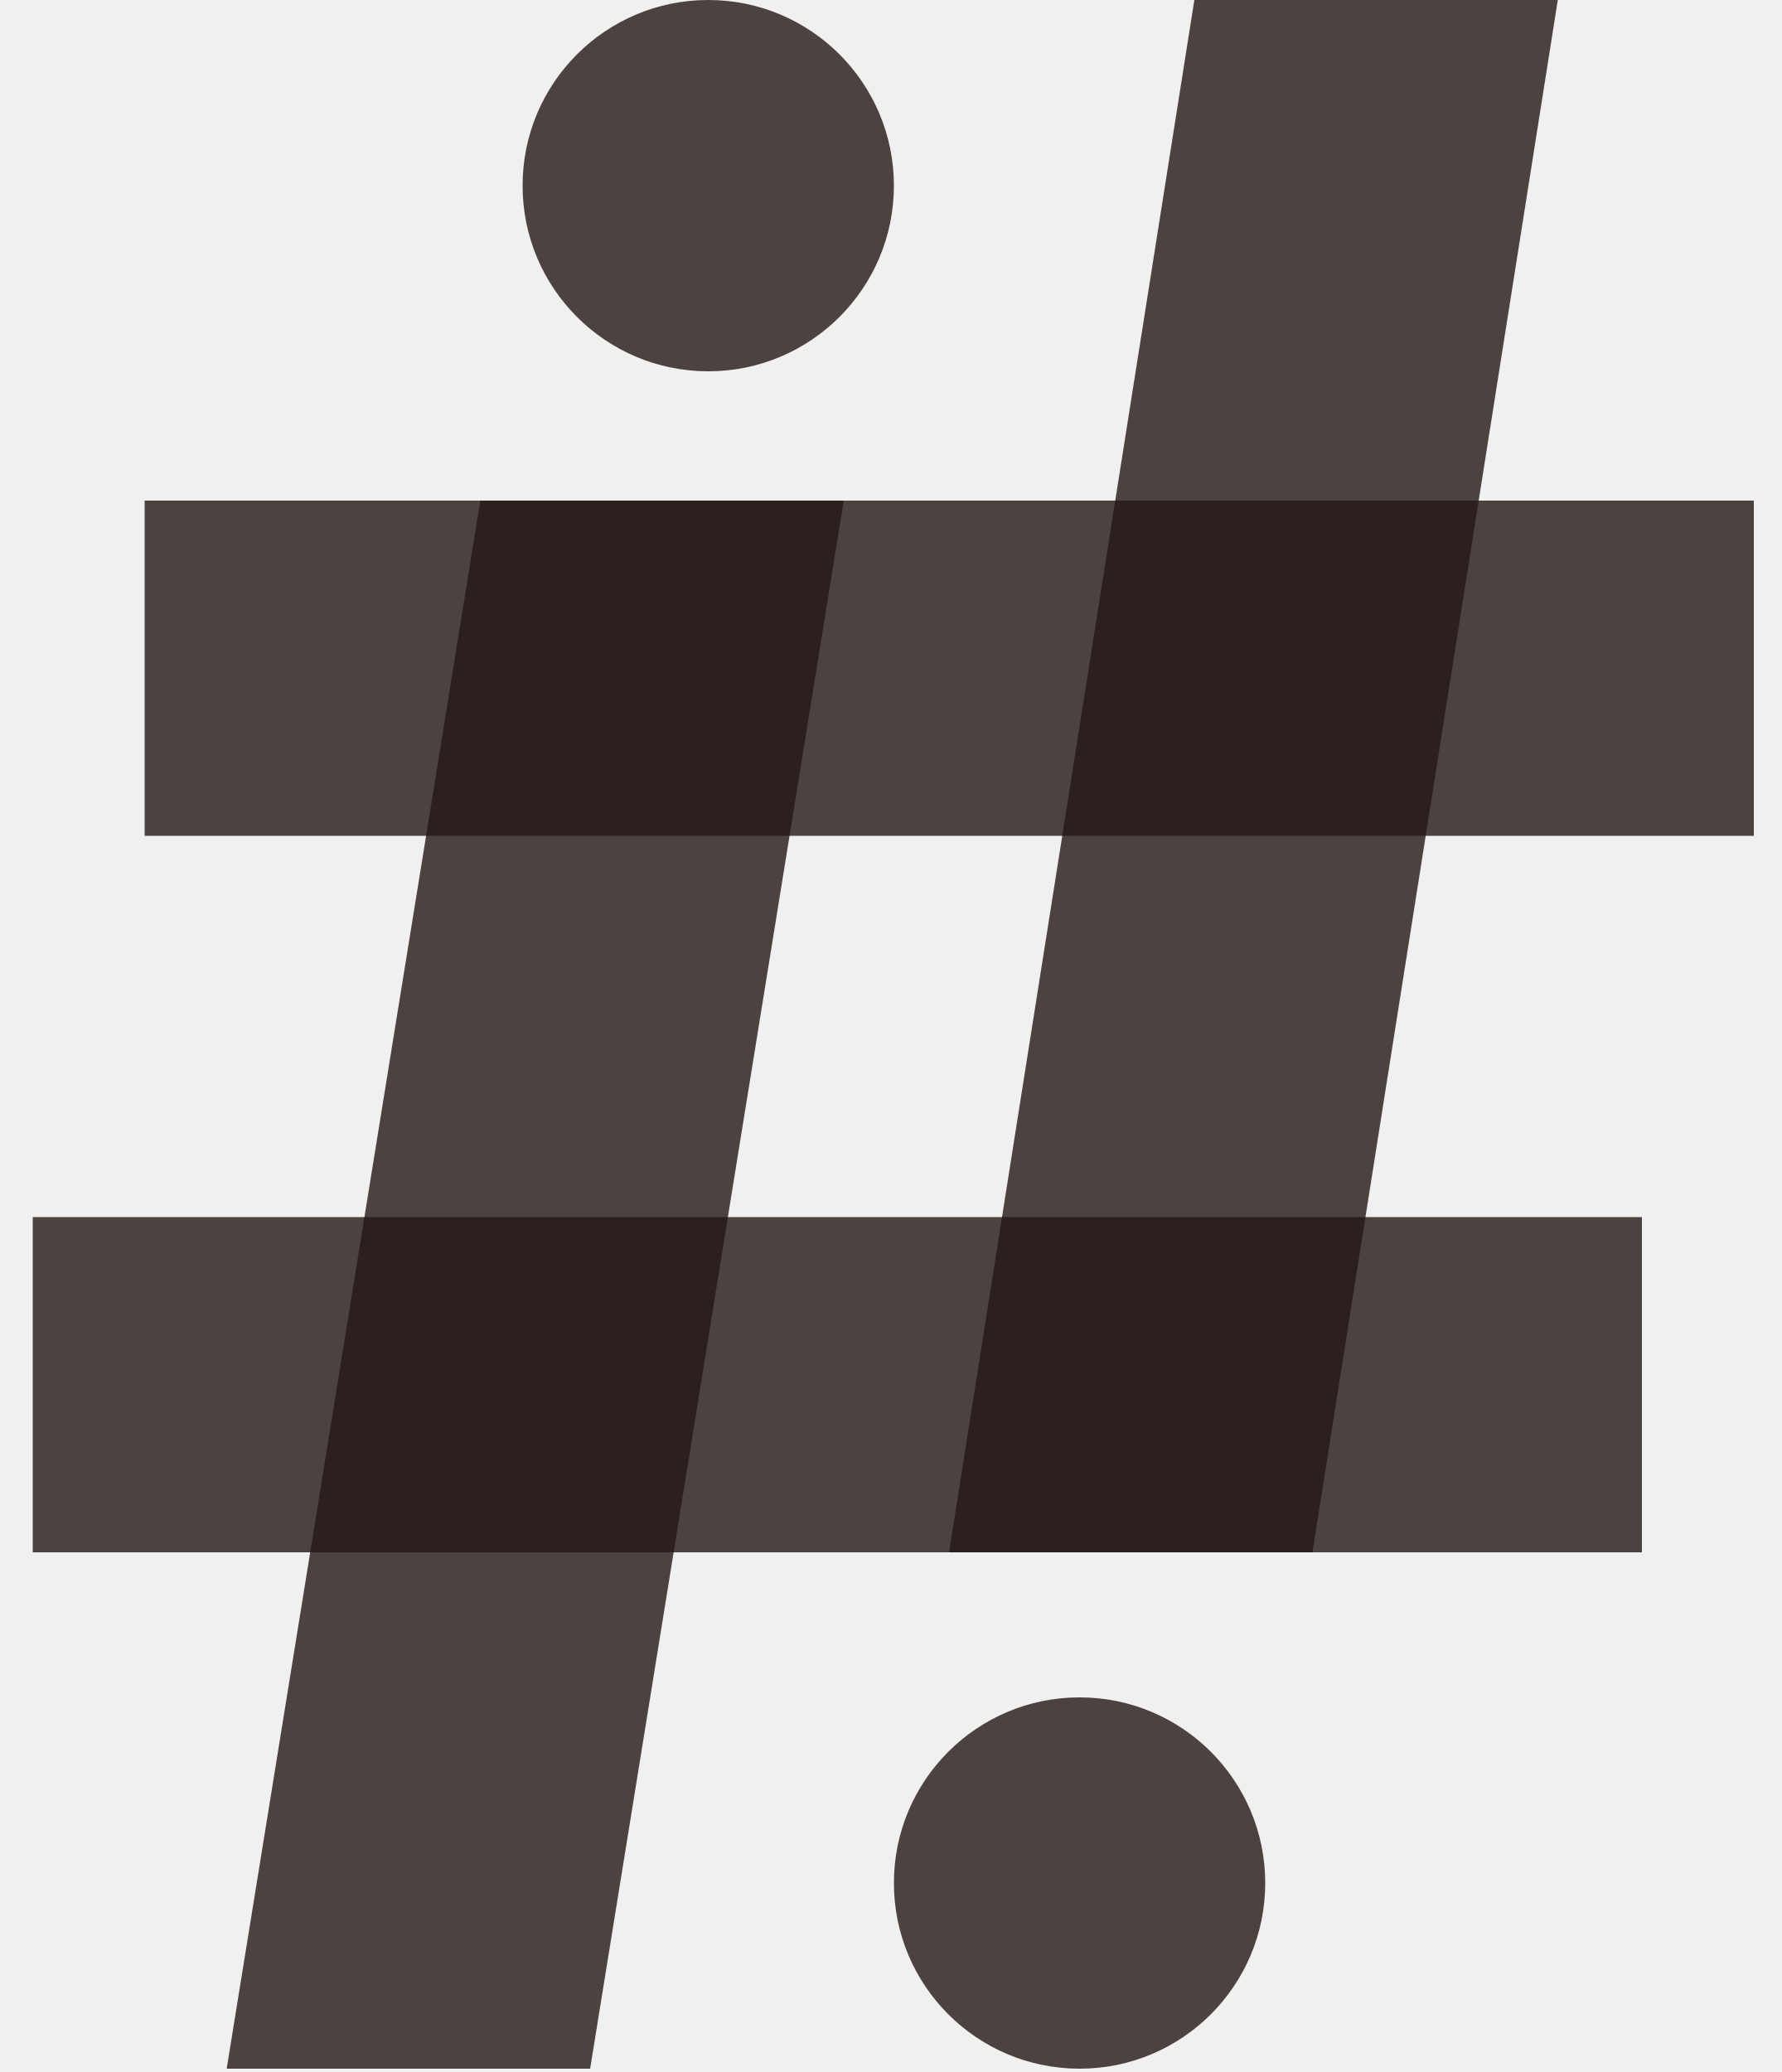
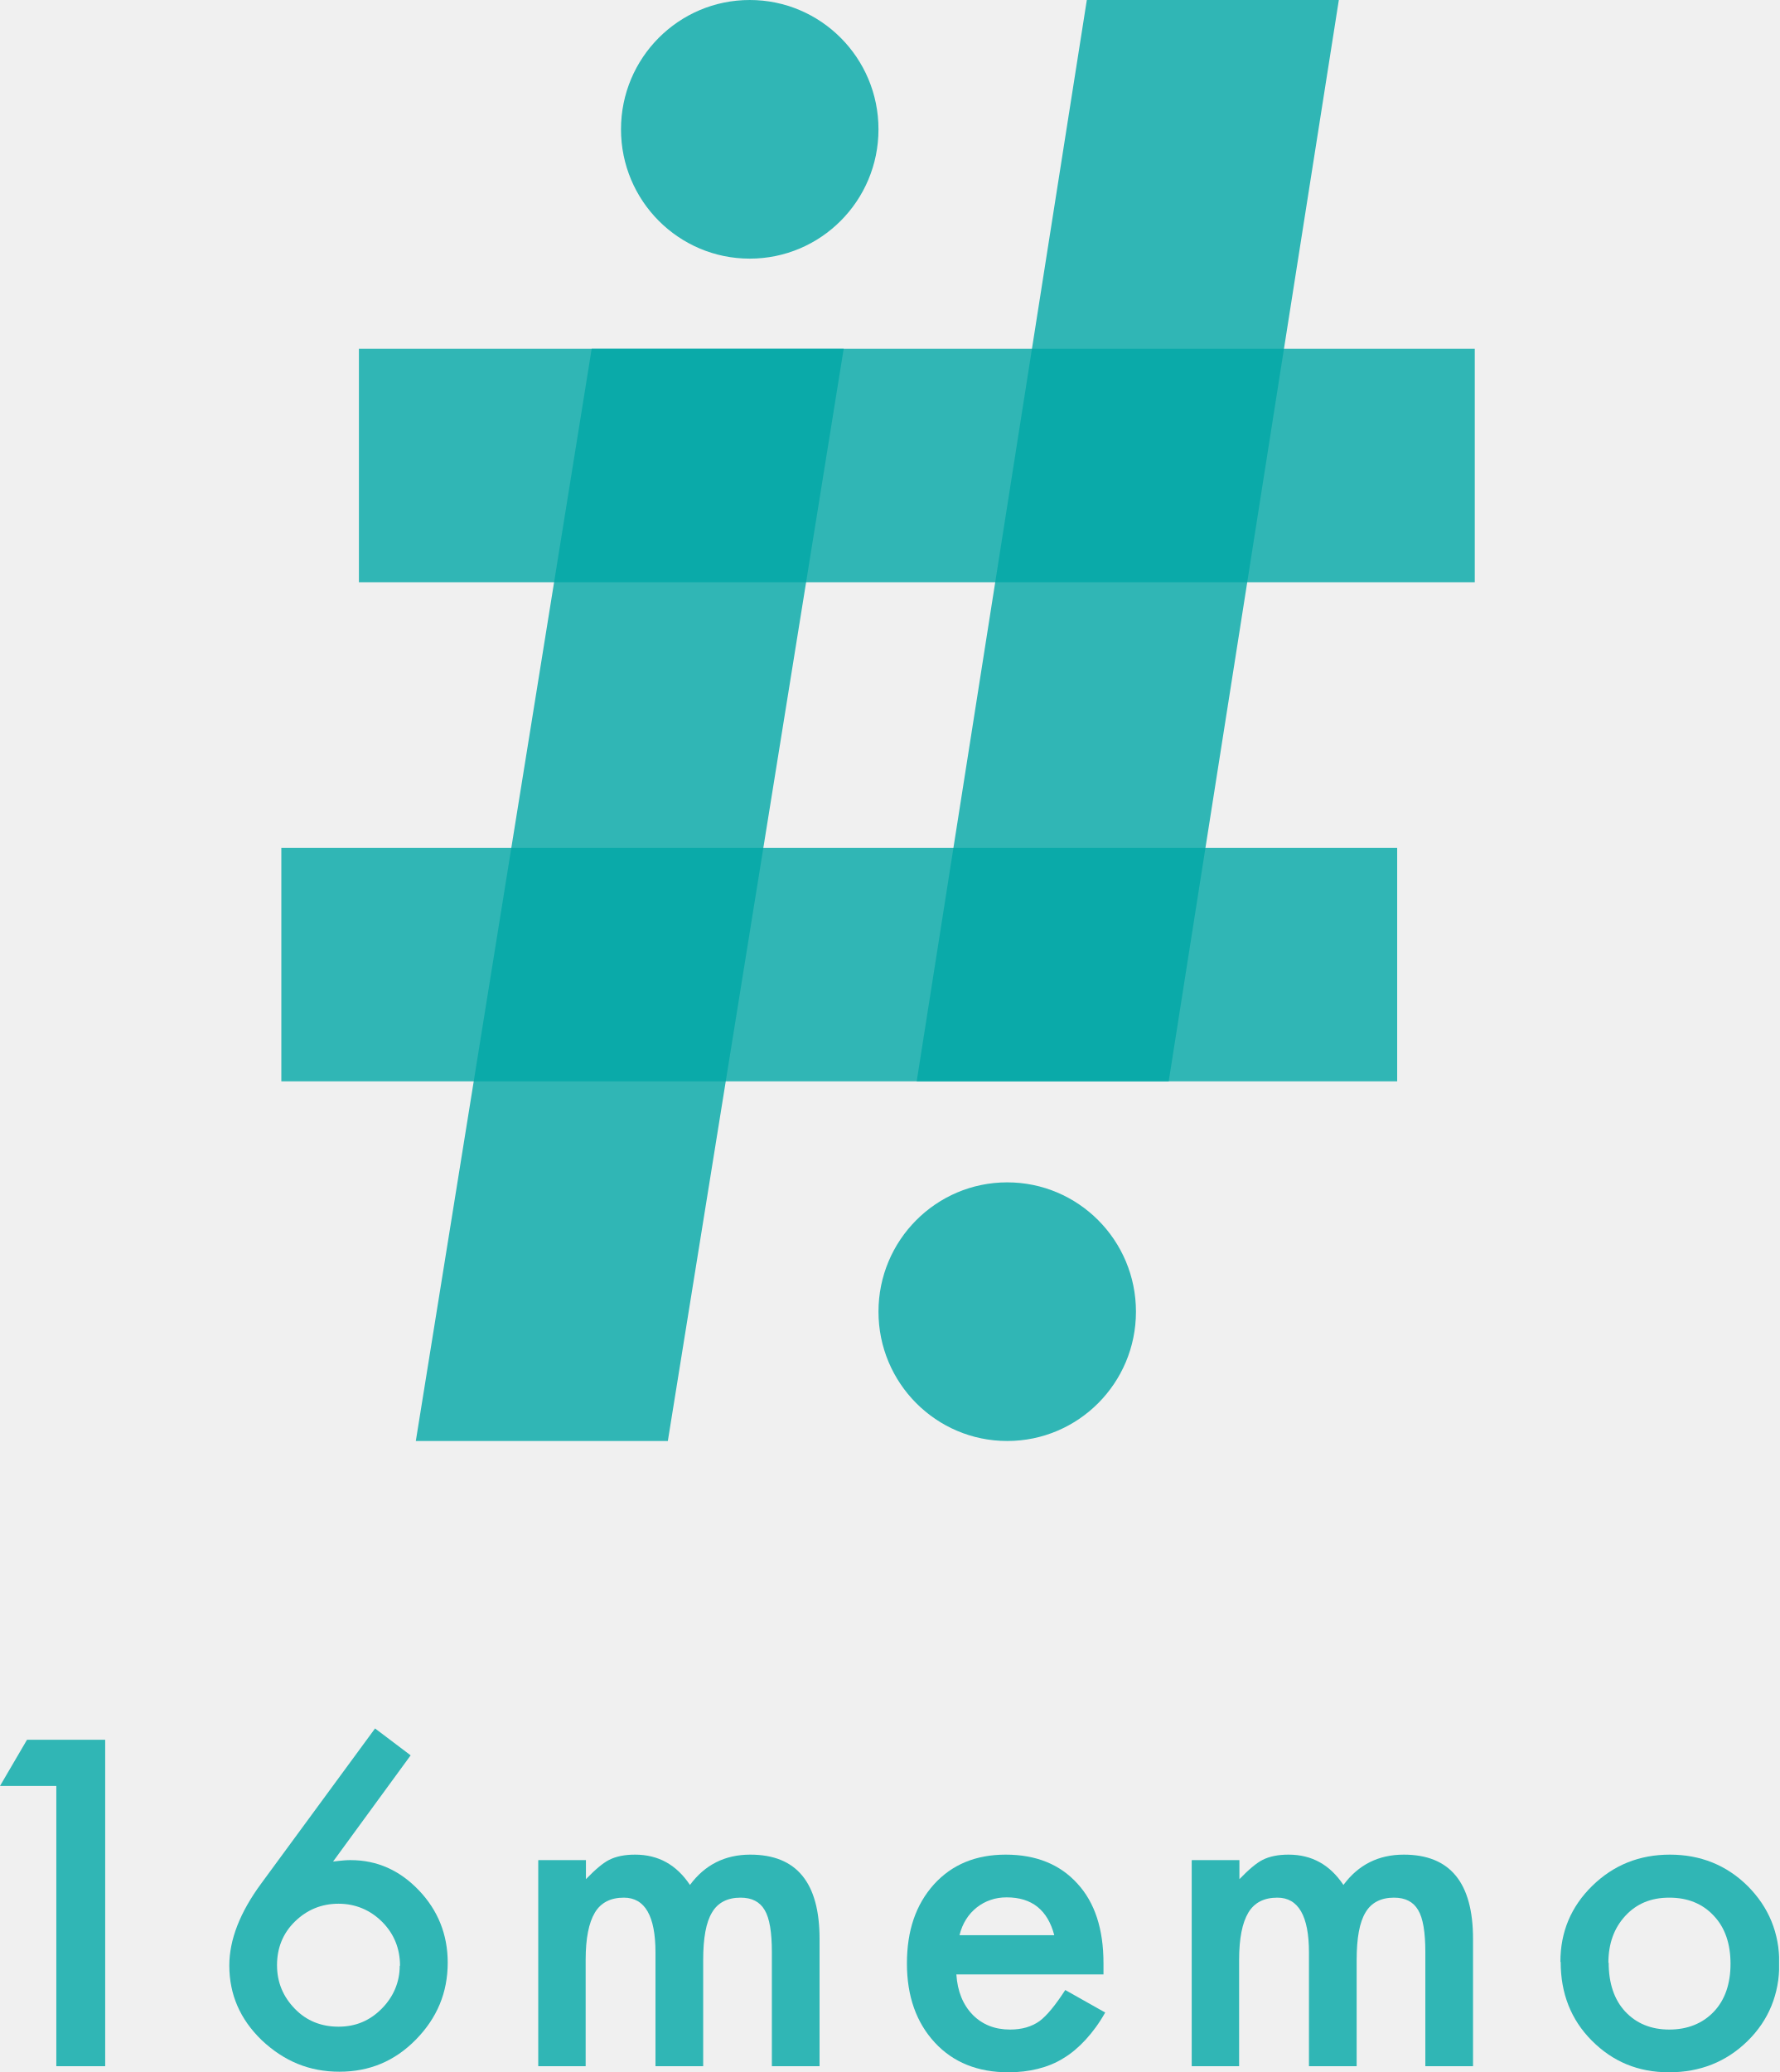
- <svg xmlns="http://www.w3.org/2000/svg" width="43" height="50" viewBox="0 0 43 50" fill="none">
-   <path opacity="0.8" d="M42.32 12.08H3.49V20.17H42.32V12.08Z" fill="#231815" />
-   <path opacity="0.8" d="M39.62 29.37H0.79V37.46H39.62V29.37Z" fill="#231815" />
-   <path opacity="0.8" d="M14.24 49.92H5.47L11.59 12.08H20.36L14.24 49.92Z" fill="#231815" />
-   <path opacity="0.8" d="M31.67 37.46H22.9L28.82 0H37.59L31.67 37.46Z" fill="#231815" />
-   <path opacity="0.8" d="M17.09 8.96C19.564 8.96 21.57 6.954 21.57 4.48C21.57 2.006 19.564 0 17.09 0C14.616 0 12.61 2.006 12.61 4.48C12.61 6.954 14.616 8.96 17.09 8.96Z" fill="#231815" />
-   <path opacity="0.8" d="M26.05 49.92C28.524 49.92 30.53 47.914 30.53 45.44C30.53 42.966 28.524 40.96 26.05 40.96C23.576 40.96 21.57 42.966 21.57 45.44C21.57 47.914 23.576 49.92 26.05 49.92Z" fill="#231815" />
+ <svg xmlns="http://www.w3.org/2000/svg" width="146" height="170" viewBox="0 0 146 170" fill="none">
+   <g clip-path="url(#clip0_40_25610)">
+     <path opacity="0.8" d="M121.017 28.61H29.452V47.77H121.017V28.61Z" fill="#00A8A6" />
+     <path opacity="0.8" d="M114.65 69.558H23.086V88.718H114.65V69.558Z" fill="#00A8A6" />
+     <path opacity="0.8" d="M54.802 118.228H34.121L48.553 28.61H69.233L54.802 118.228Z" fill="#00A8A6" />
+     <path opacity="0.8" d="M95.903 88.718H75.223L89.183 0H109.863L95.903 88.718Z" fill="#00A8A6" />
+     <path opacity="0.8" d="M61.522 21.22C67.357 21.22 72.087 16.47 72.087 10.61C72.087 4.75 67.357 0 61.522 0C55.688 0 50.958 4.75 50.958 10.61C50.958 16.47 55.688 21.22 61.522 21.22Z" fill="#00A8A6" />
+     <path opacity="0.8" d="M82.651 118.228C88.485 118.228 93.215 113.478 93.215 107.618C93.215 101.758 88.485 97.008 82.651 97.008C76.816 97.008 72.087 101.758 72.087 107.618C72.087 113.478 76.816 118.228 82.651 118.228Z" fill="#00A8A6" />
+     <g opacity="0.8">
+       <path d="M4.622 146.53H0L2.217 142.74H8.631V169.526H4.622V146.53Z" fill="#00A8A6" />
+       <path d="M30.749 141.793L33.697 144.019L27.33 152.735C27.684 152.687 27.967 152.664 28.203 152.64C28.439 152.616 28.627 152.616 28.769 152.616C30.938 152.616 32.801 153.445 34.381 155.103C35.937 156.737 36.739 158.727 36.739 161.024C36.739 163.487 35.866 165.571 34.121 167.347C32.377 169.124 30.301 169.976 27.849 169.976C25.396 169.976 23.321 169.124 21.482 167.395C19.69 165.666 18.817 163.629 18.817 161.261C18.817 159.153 19.69 156.903 21.435 154.535L30.773 141.817L30.749 141.793ZM32.825 161.284C32.825 159.863 32.329 158.656 31.363 157.685C30.396 156.714 29.169 156.193 27.778 156.193C26.387 156.193 25.184 156.69 24.194 157.661C23.203 158.632 22.732 159.84 22.732 161.237C22.732 162.634 23.227 163.819 24.194 164.813C25.161 165.808 26.363 166.282 27.778 166.282C29.193 166.282 30.349 165.784 31.315 164.813C32.282 163.842 32.801 162.634 32.801 161.284H32.825Z" fill="#00A8A6" />
+       <path d="M44.19 152.616H48.081V154.179C48.836 153.398 49.472 152.853 49.991 152.593C50.557 152.308 51.265 152.166 52.114 152.166C54.024 152.166 55.509 152.995 56.617 154.653C57.844 152.995 59.494 152.166 61.569 152.166C65.366 152.166 67.252 154.464 67.252 159.082V169.526H63.338V160.148C63.338 158.537 63.149 157.377 62.748 156.713C62.348 156.027 61.687 155.695 60.768 155.695C59.707 155.695 58.905 156.098 58.433 156.903C57.938 157.708 57.702 159.011 57.702 160.811V169.526H53.788V160.195C53.788 157.187 52.915 155.695 51.194 155.695C50.109 155.695 49.307 156.098 48.812 156.927C48.317 157.756 48.058 159.034 48.058 160.811V169.526H44.167V152.64L44.19 152.616Z" fill="#00A8A6" />
+       <path d="M90.527 161.995H78.477C78.571 163.392 79.019 164.482 79.821 165.311C80.623 166.116 81.637 166.518 82.886 166.518C83.853 166.518 84.655 166.282 85.292 165.832C85.905 165.382 86.612 164.505 87.414 163.274L90.692 165.121C90.197 165.997 89.654 166.732 89.088 167.347C88.522 167.963 87.909 168.484 87.273 168.863C86.636 169.266 85.928 169.55 85.174 169.739C84.419 169.929 83.618 170.024 82.745 170.024C80.246 170.024 78.218 169.218 76.708 167.584C75.199 165.95 74.421 163.795 74.421 161.095C74.421 158.395 75.152 156.263 76.638 154.606C78.123 152.971 80.08 152.166 82.533 152.166C84.985 152.166 86.966 152.948 88.404 154.535C89.843 156.098 90.55 158.277 90.55 161.071V161.995H90.527ZM86.518 158.798C85.976 156.713 84.679 155.671 82.604 155.671C82.132 155.671 81.684 155.742 81.283 155.885C80.859 156.027 80.481 156.24 80.151 156.5C79.821 156.761 79.514 157.092 79.279 157.471C79.043 157.85 78.854 158.277 78.736 158.774H86.542L86.518 158.798Z" fill="#00A8A6" />
+       <path d="M97.813 152.616H101.704V154.179C102.459 153.398 103.095 152.853 103.614 152.593C104.18 152.308 104.887 152.166 105.736 152.166C107.646 152.166 109.132 152.995 110.24 154.653C111.466 152.995 113.117 152.166 115.192 152.166C118.989 152.166 120.875 154.464 120.875 159.082V169.526H116.961V160.148C116.961 158.537 116.772 157.377 116.371 156.713C115.97 156.027 115.31 155.695 114.39 155.695C113.329 155.695 112.528 156.098 112.056 156.903C111.561 157.708 111.325 159.011 111.325 160.811V169.526H107.411V160.195C107.411 157.187 106.538 155.695 104.817 155.695C103.732 155.695 102.93 156.098 102.435 156.927C101.94 157.756 101.68 159.034 101.68 160.811V169.526H97.79V152.64L97.813 152.616Z" fill="#00A8A6" />
+       <path d="M128.044 160.953C128.044 158.513 128.916 156.429 130.661 154.724C132.406 153.019 134.528 152.166 137.028 152.166C139.528 152.166 141.673 153.019 143.418 154.748C145.14 156.477 146.012 158.584 146.012 161.095C146.012 163.605 145.14 165.761 143.395 167.466C141.65 169.171 139.504 170.024 136.957 170.024C134.411 170.024 132.335 169.147 130.614 167.418C128.916 165.713 128.067 163.558 128.067 160.977L128.044 160.953ZM132.005 161.024C132.005 162.705 132.453 164.055 133.349 165.026C134.269 166.021 135.495 166.518 136.981 166.518C138.466 166.518 139.716 166.021 140.636 165.05C141.555 164.079 142.004 162.753 142.004 161.119C142.004 159.484 141.555 158.158 140.636 157.187C139.716 156.192 138.49 155.695 136.981 155.695C135.472 155.695 134.293 156.192 133.373 157.187C132.453 158.182 131.982 159.461 131.982 161.048L132.005 161.024Z" fill="#00A8A6" />
+     </g>
+   </g>
+   <defs>
+     <clipPath id="clip0_40_25610">
+       <rect width="145.989" height="170" fill="white" />
+     </clipPath>
+   </defs>
</svg>
